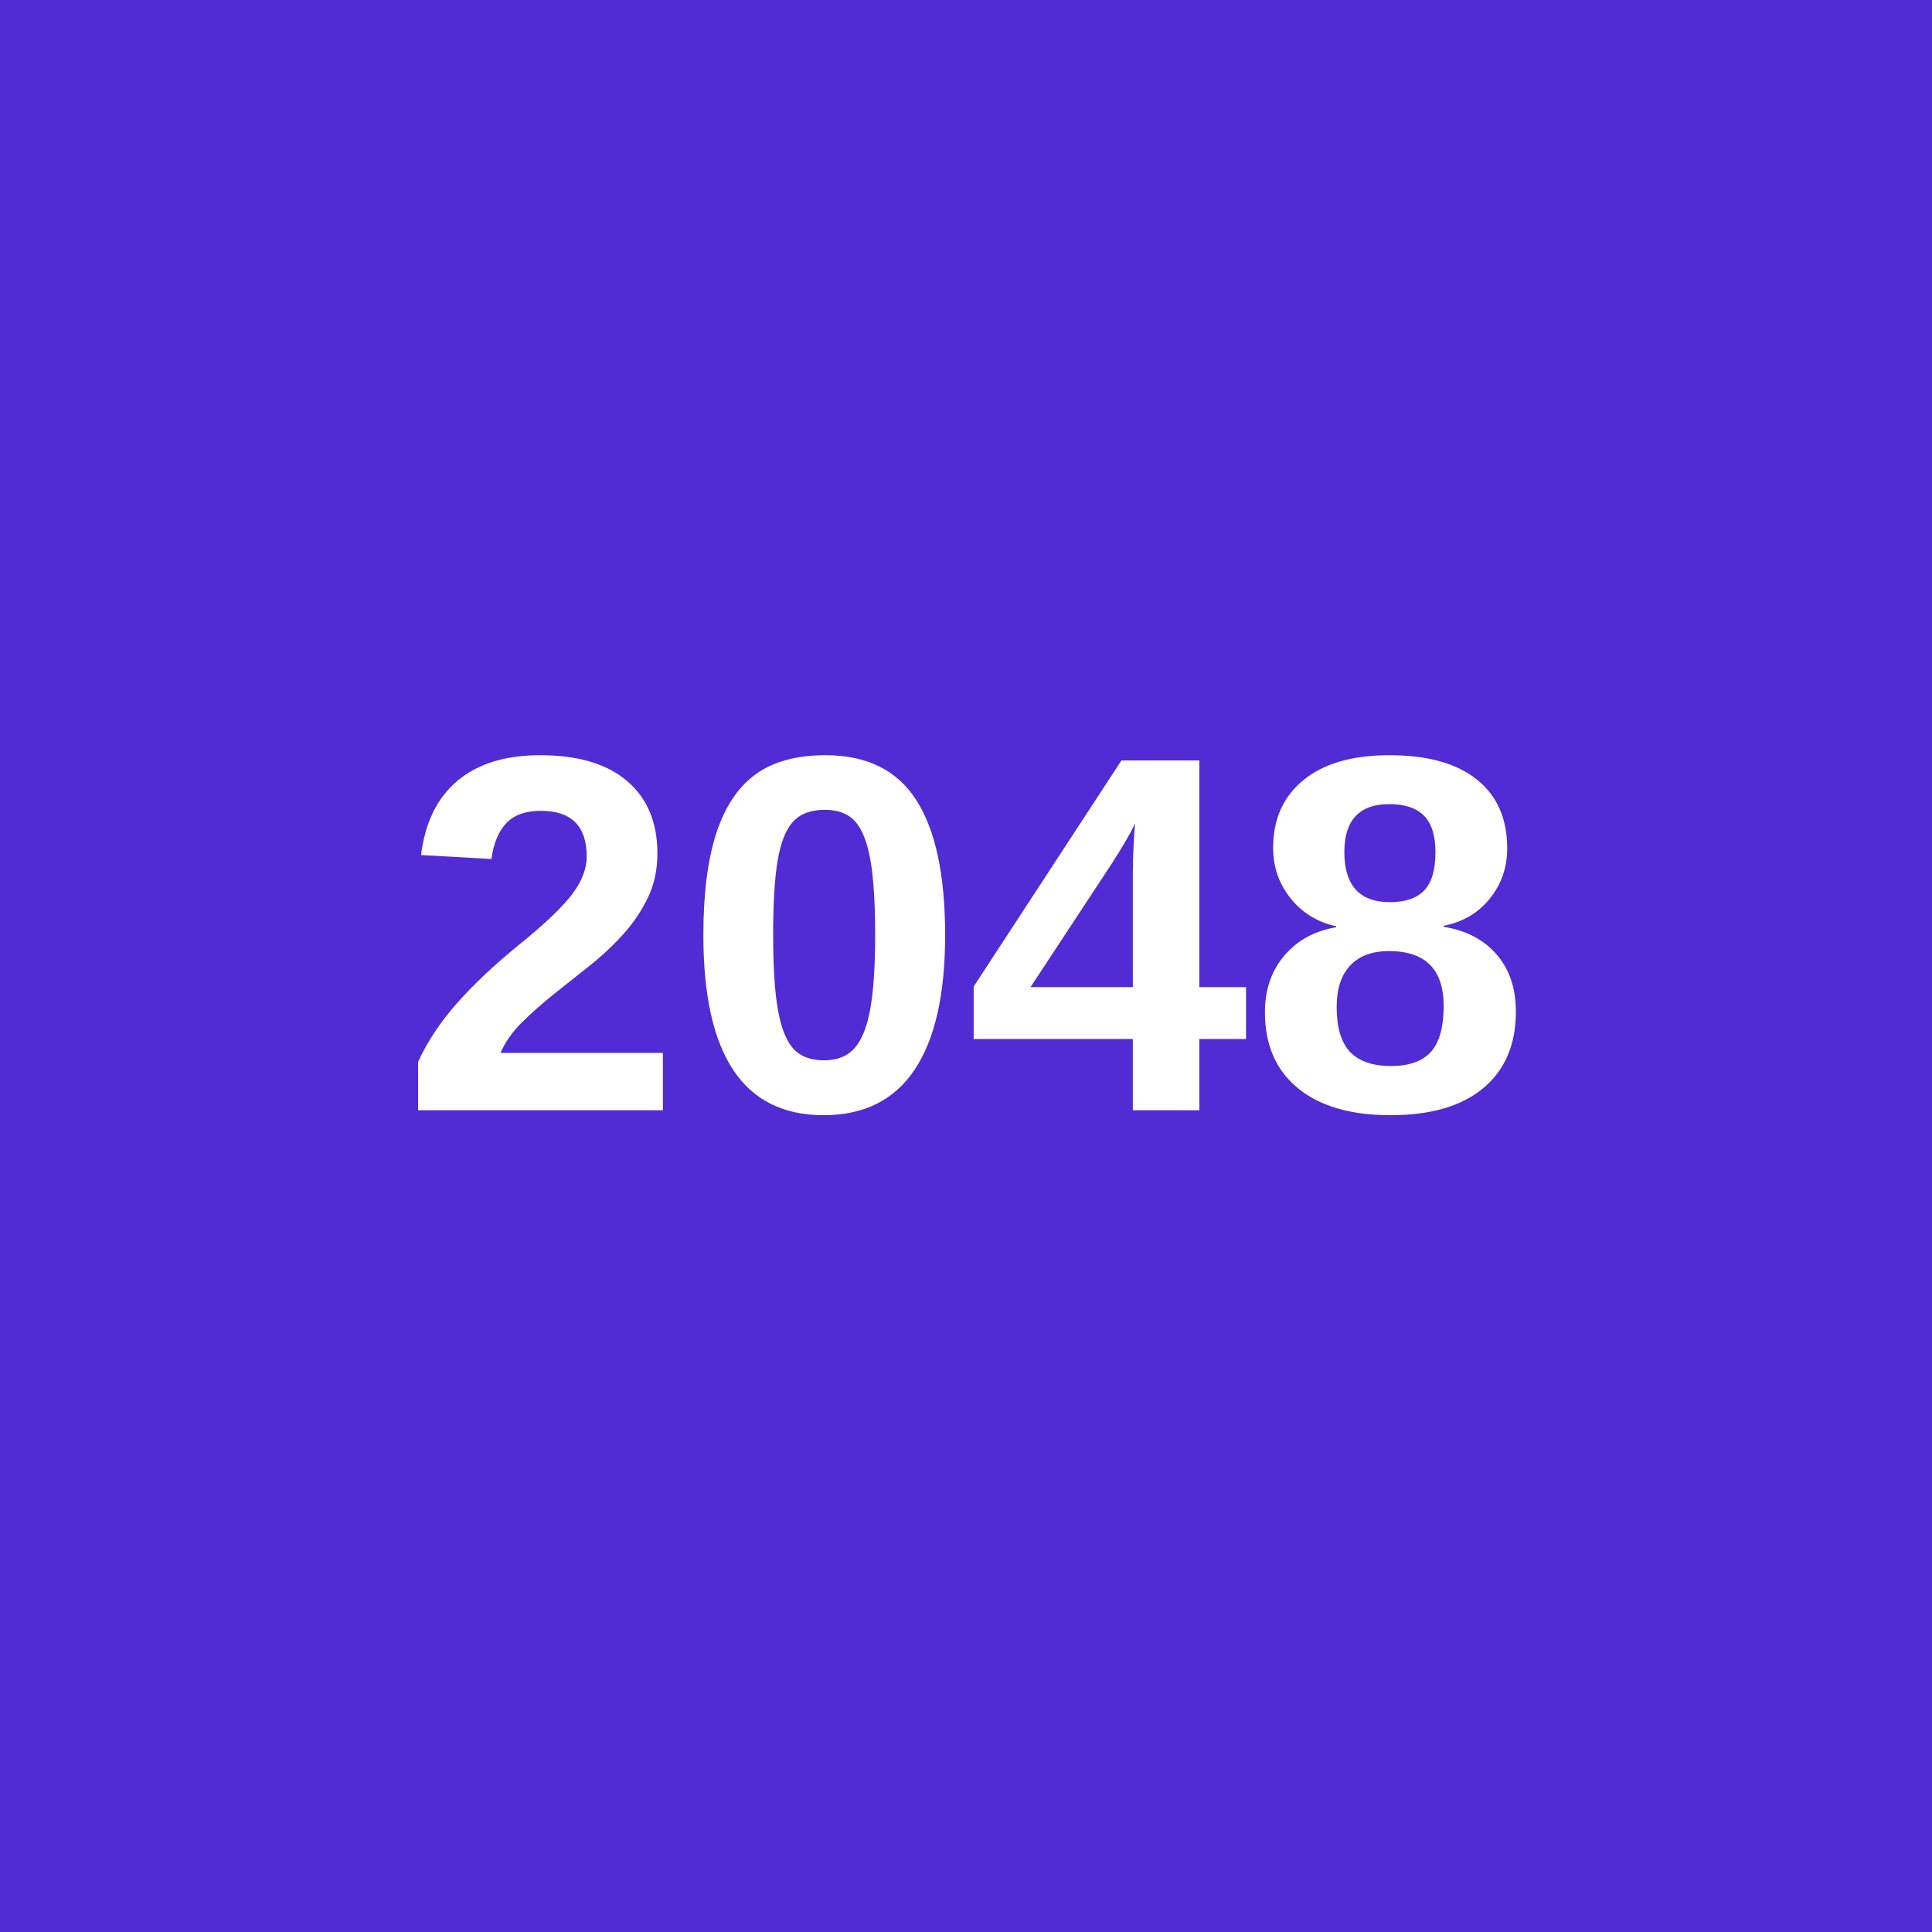
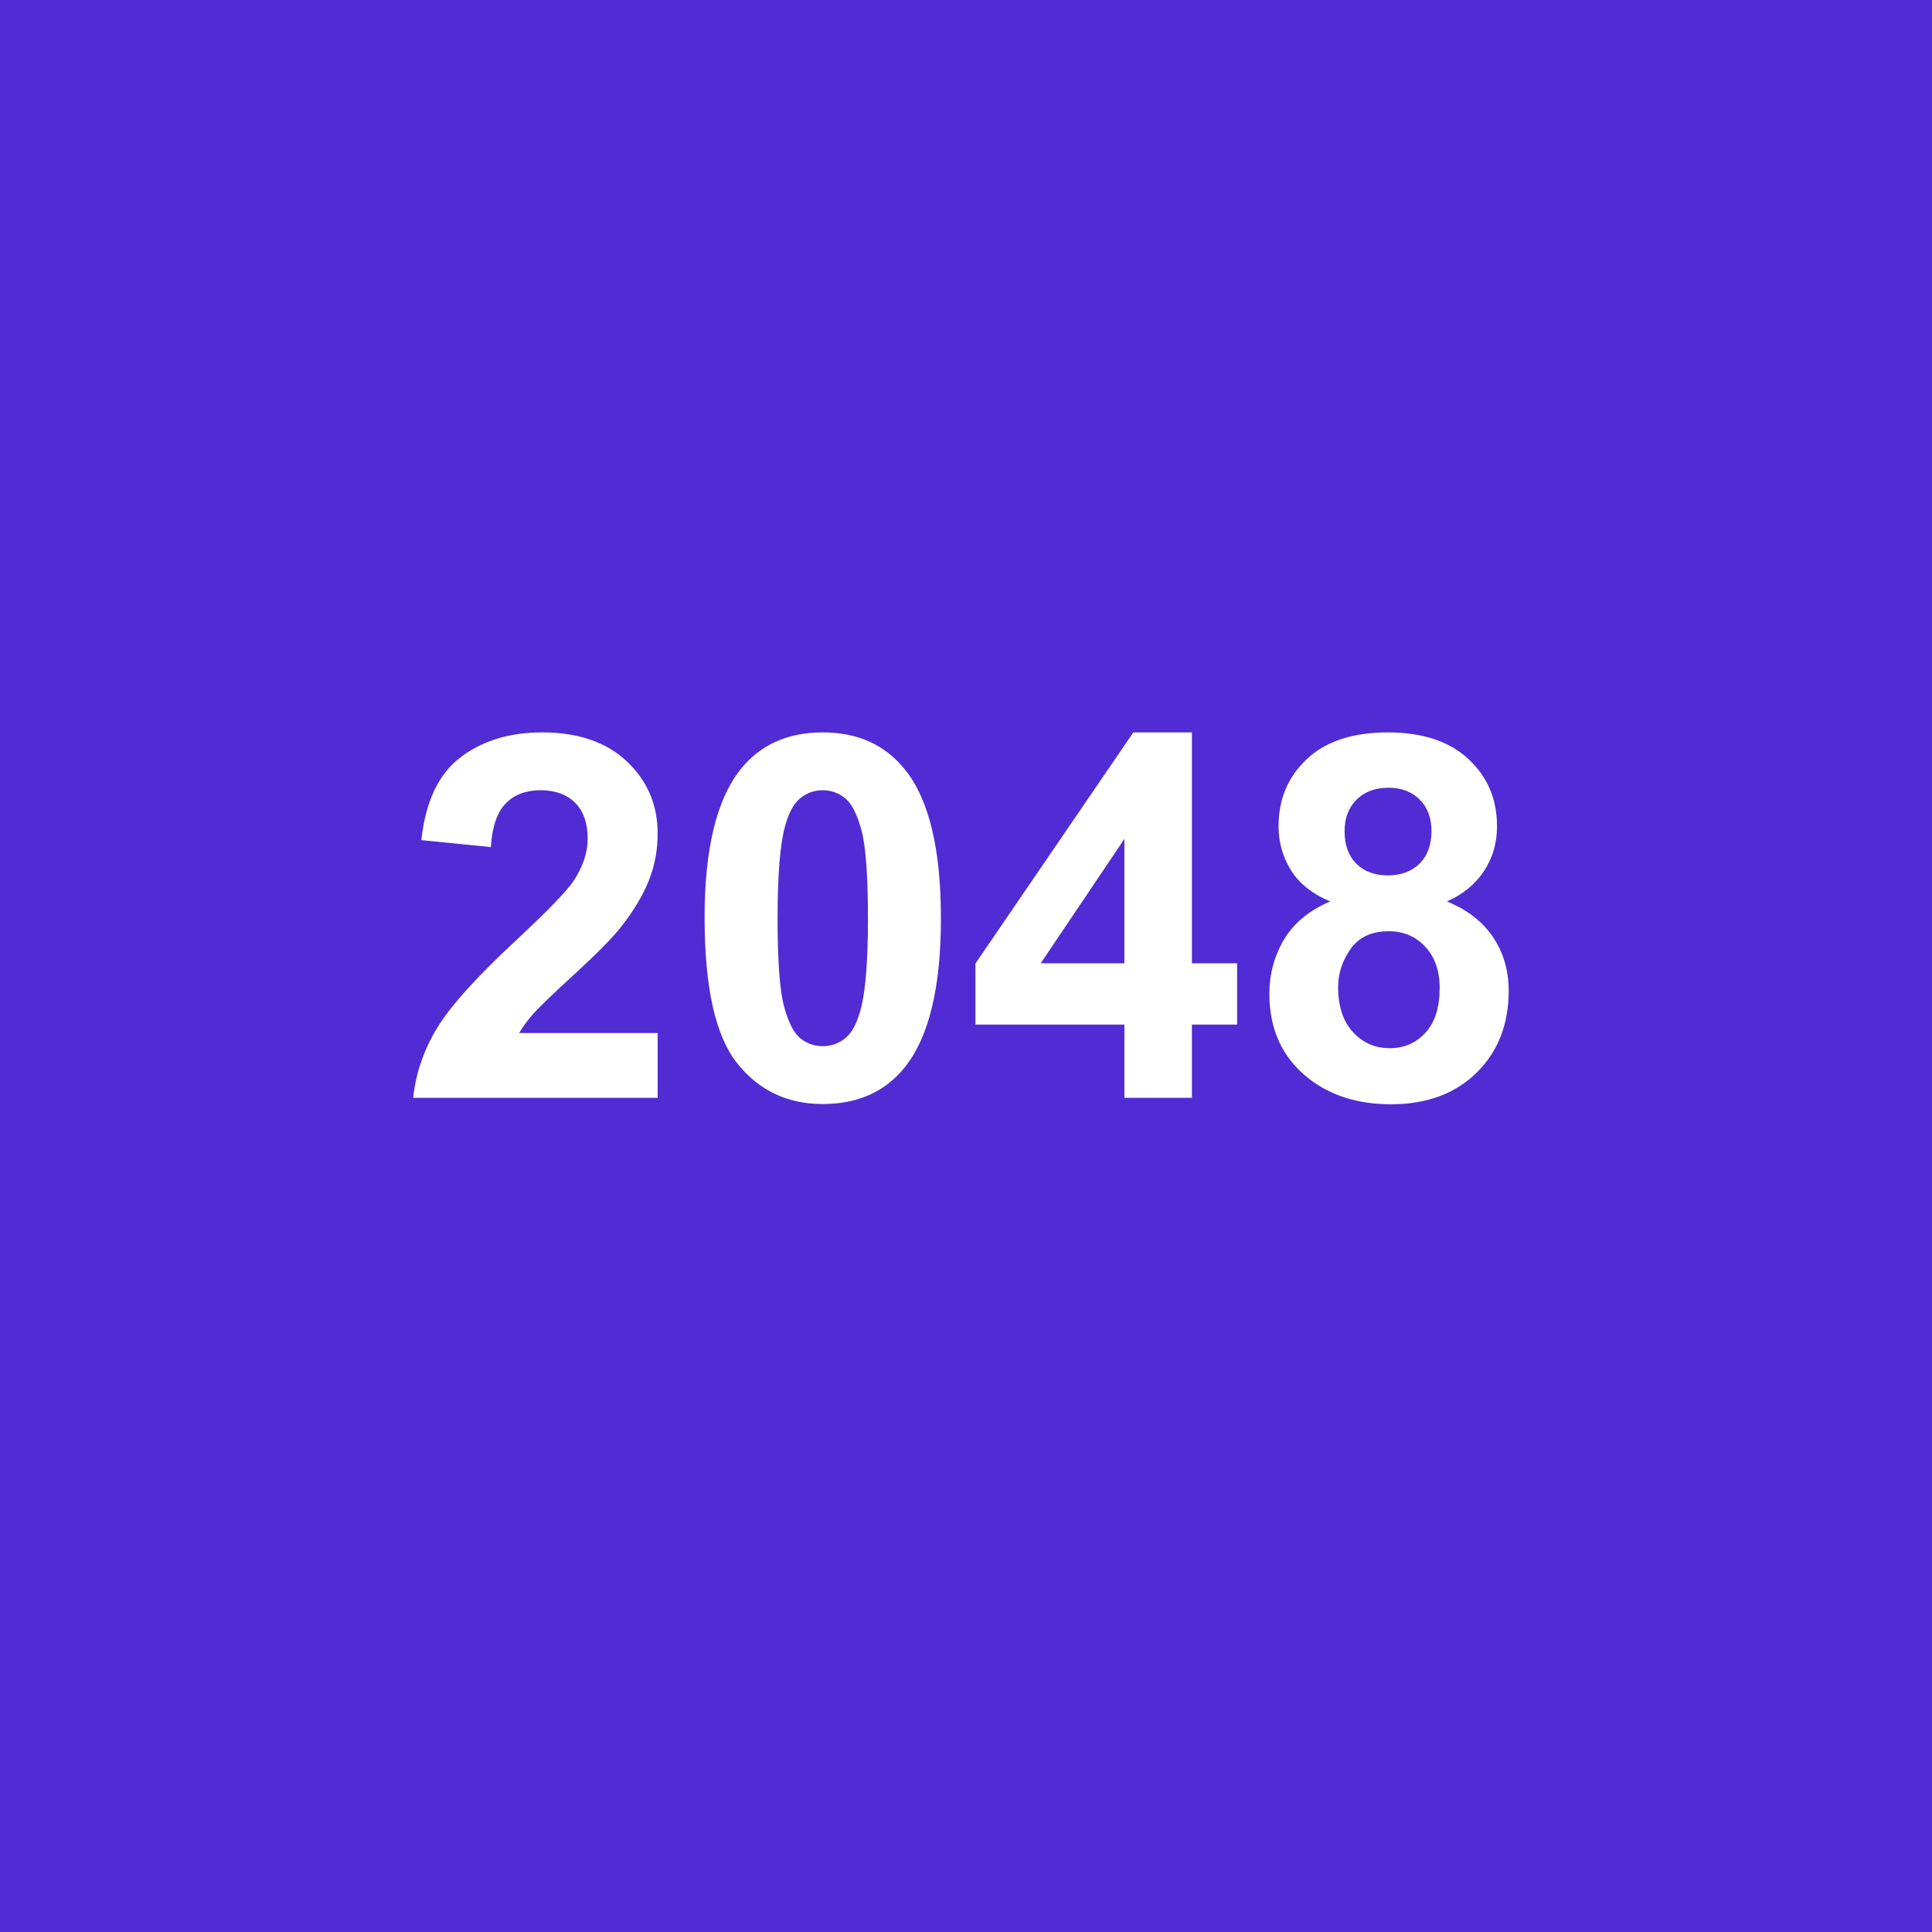
<svg xmlns="http://www.w3.org/2000/svg" width="456" height="456" viewBox="0 0 456 456" version="1.1">
  <rect x="0" y="0" width="456" height="456" fill="#512BD4" />
-   <text x="228" y="228" font-size="120" text-anchor="middle" dominant-baseline="middle" fill="white" font-family="Arial, sans-serif" font-weight="bold">2048</text>
+   <path fill="white" d="M155.227 243.82 L155.227 259.113 L97.512 259.113 Q98.449 250.441 103.137 242.678 Q107.824 234.914 121.652 222.082 Q132.785 211.711 135.305 208.02 Q138.703 202.922 138.703 197.941 Q138.703 192.434 135.744 189.475 Q132.785 186.516 127.57 186.516 Q122.414 186.516 119.367 189.621 Q116.32 192.727 115.852 199.934 L99.445 198.293 Q100.91 184.699 108.645 178.781 Q116.379 172.863 127.98 172.863 Q140.695 172.863 147.961 179.719 Q155.227 186.574 155.227 196.77 Q155.227 202.57 153.146 207.814 Q151.066 213.059 146.555 218.801 Q143.566 222.609 135.773 229.758 Q127.98 236.906 125.9 239.25 Q123.82 241.594 122.531 243.82 Z M194.191 172.863 Q206.672 172.863 213.703 181.77 Q222.082 192.316 222.082 216.75 Q222.082 241.125 213.645 251.789 Q206.672 260.578 194.191 260.578 Q181.652 260.578 173.977 250.939 Q166.301 241.301 166.301 216.574 Q166.301 192.316 174.738 181.652 Q181.711 172.863 194.191 172.863 Z M194.191 186.516 Q191.203 186.516 188.859 188.42 Q186.516 190.324 185.227 195.246 Q183.527 201.633 183.527 216.75 Q183.527 231.867 185.051 237.521 Q186.574 243.176 188.889 245.051 Q191.203 246.926 194.191 246.926 Q197.18 246.926 199.523 245.021 Q201.867 243.117 203.156 238.195 Q204.855 231.867 204.855 216.75 Q204.855 201.633 203.332 195.979 Q201.809 190.324 199.494 188.42 Q197.18 186.516 194.191 186.516 Z M265.383 259.113 L265.383 241.828 L230.227 241.828 L230.227 227.414 L267.492 172.863 L281.32 172.863 L281.32 227.355 L291.984 227.355 L291.984 241.828 L281.32 241.828 L281.32 259.113 Z M265.383 227.355 L265.383 198 L245.637 227.355 Z M313.957 212.766 Q307.57 210.07 304.67 205.354 Q301.77 200.637 301.77 195.012 Q301.77 185.402 308.479 179.133 Q315.188 172.863 327.551 172.863 Q339.797 172.863 346.564 179.133 Q353.332 185.402 353.332 195.012 Q353.332 200.988 350.227 205.646 Q347.121 210.305 341.496 212.766 Q348.645 215.637 352.365 221.145 Q356.086 226.652 356.086 233.859 Q356.086 245.754 348.498 253.195 Q340.91 260.637 328.312 260.637 Q316.594 260.637 308.801 254.484 Q299.602 247.219 299.602 234.562 Q299.602 227.59 303.059 221.76 Q306.516 215.93 313.957 212.766 Z M317.355 196.184 Q317.355 201.105 320.139 203.859 Q322.922 206.613 327.551 206.613 Q332.238 206.613 335.051 203.83 Q337.863 201.047 337.863 196.125 Q337.863 191.496 335.08 188.713 Q332.297 185.93 327.727 185.93 Q322.98 185.93 320.168 188.742 Q317.355 191.555 317.355 196.184 Z M315.832 232.98 Q315.832 239.777 319.318 243.586 Q322.805 247.395 328.02 247.395 Q333.117 247.395 336.457 243.732 Q339.797 240.07 339.797 233.156 Q339.797 227.121 336.398 223.459 Q333 219.797 327.785 219.797 Q321.75 219.797 318.791 223.957 Q315.832 228.117 315.832 232.98 Z" />
</svg>
